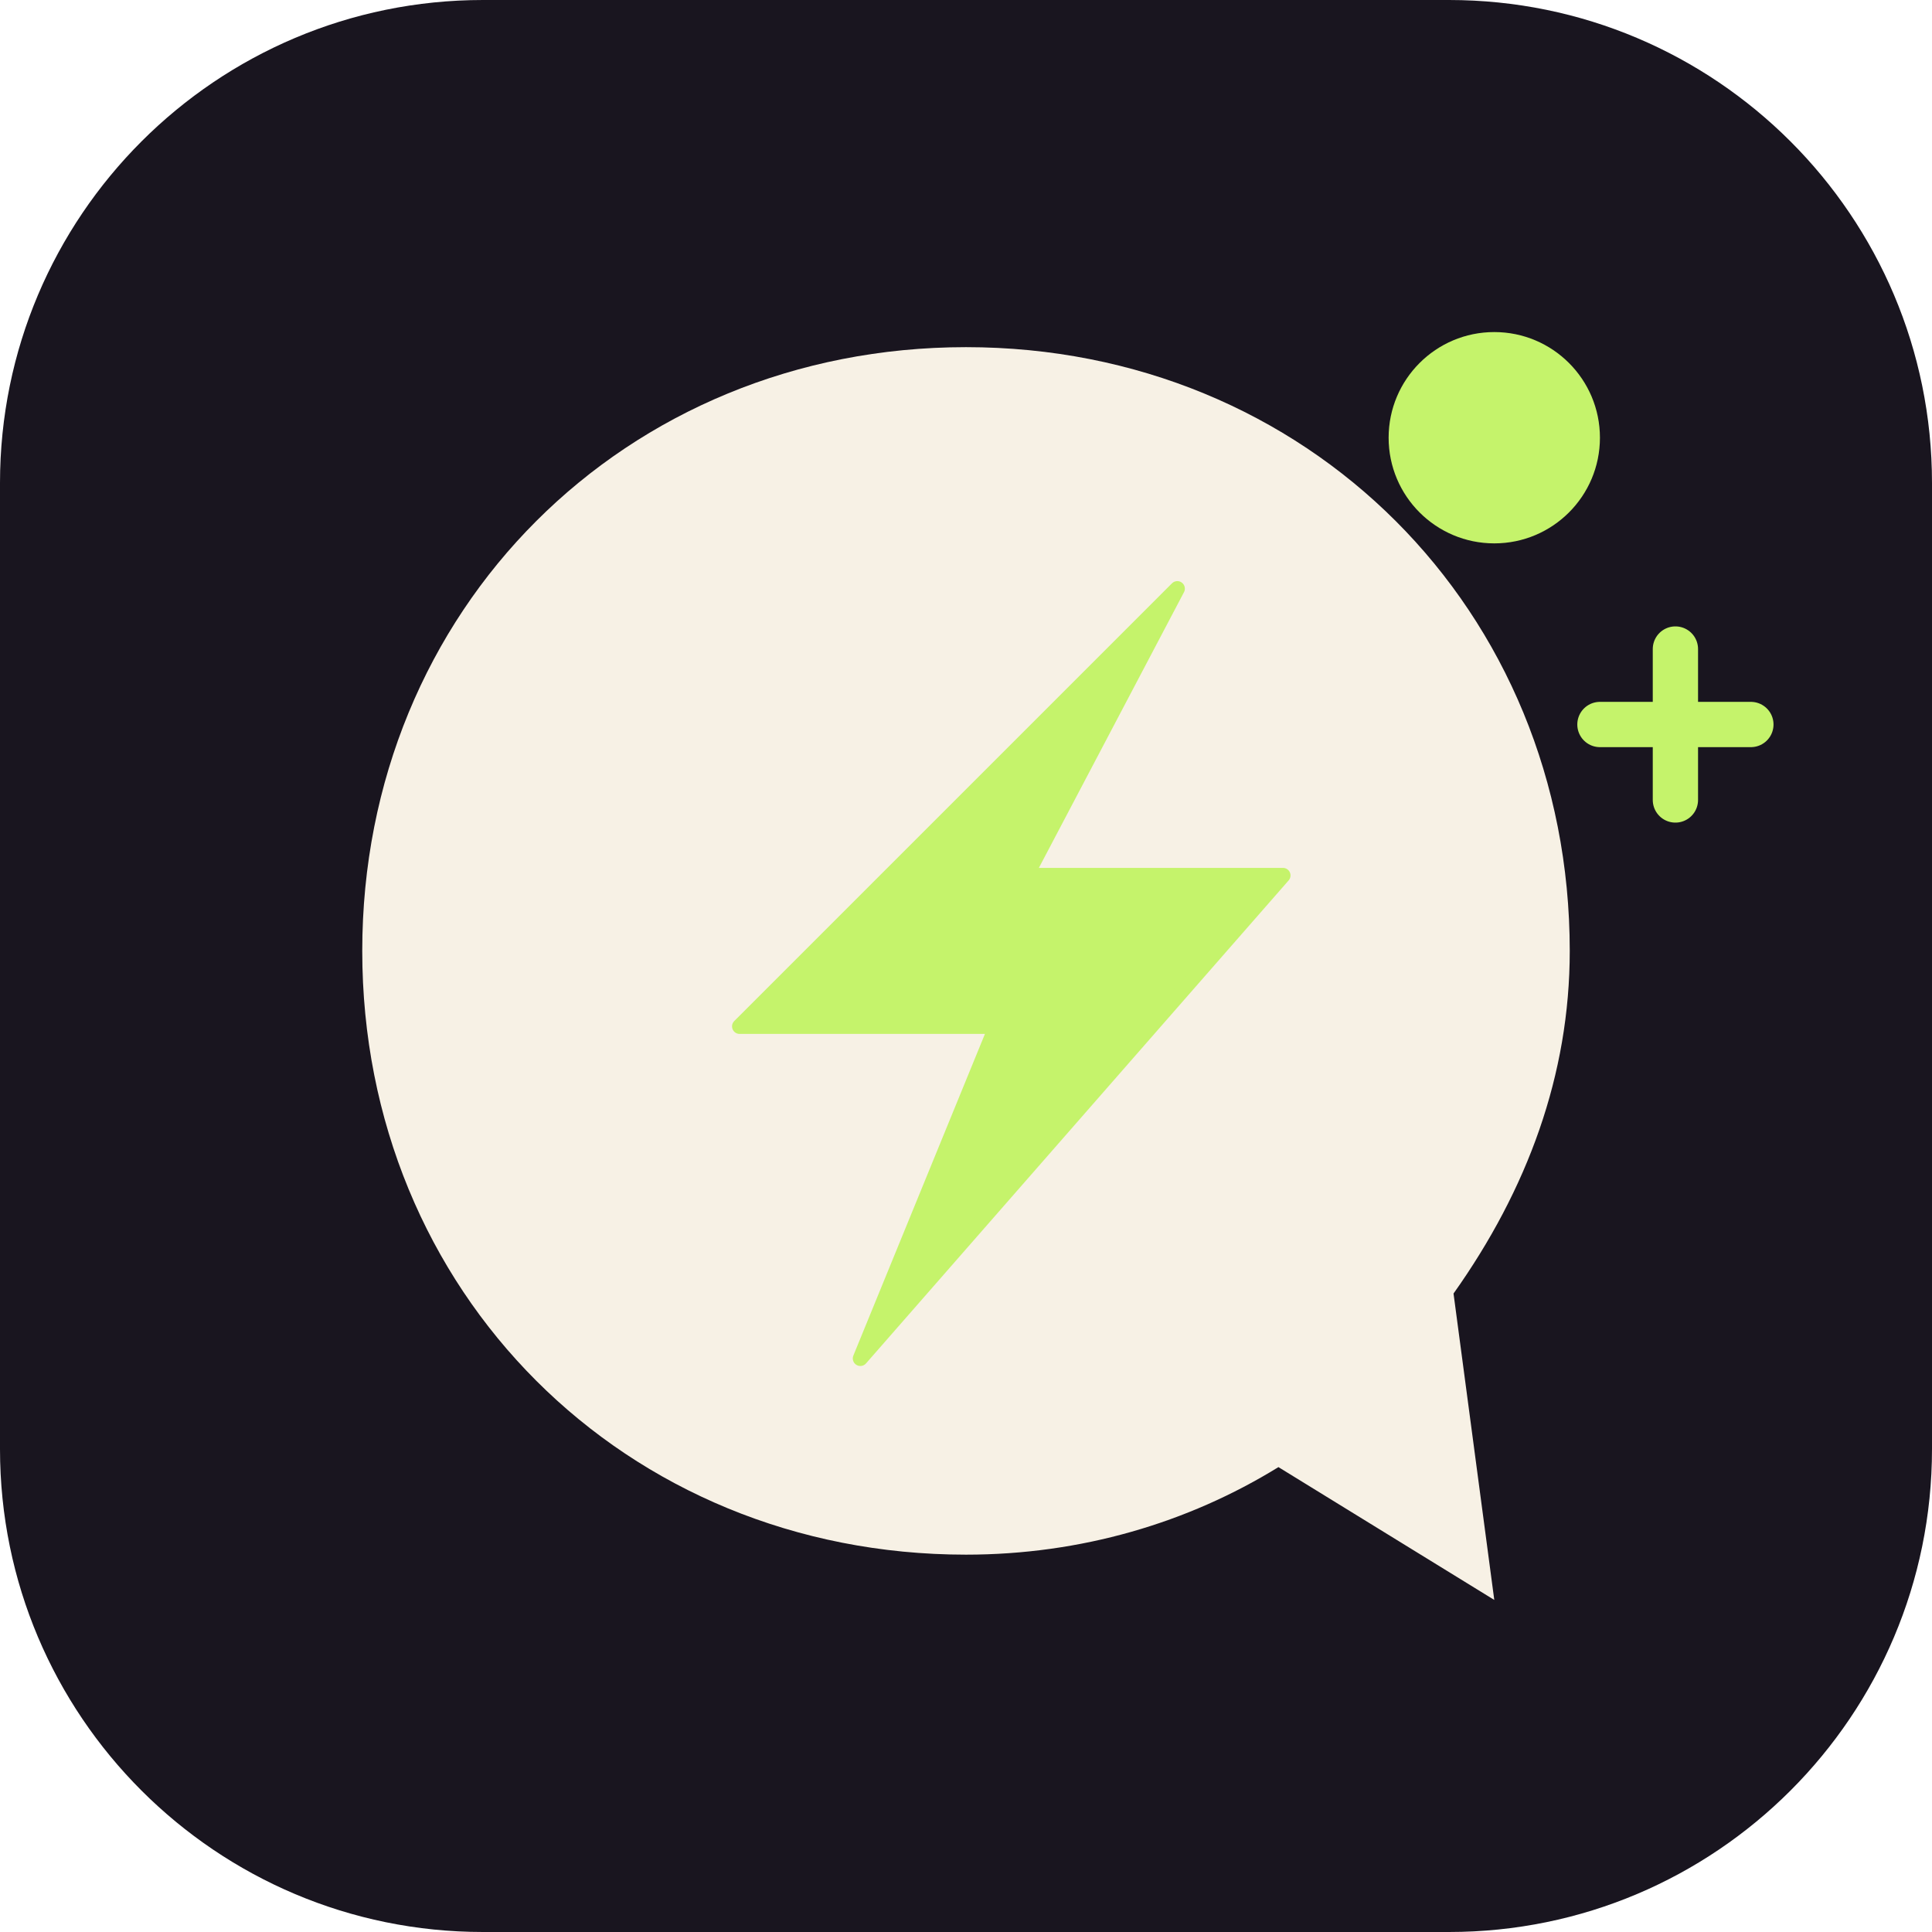
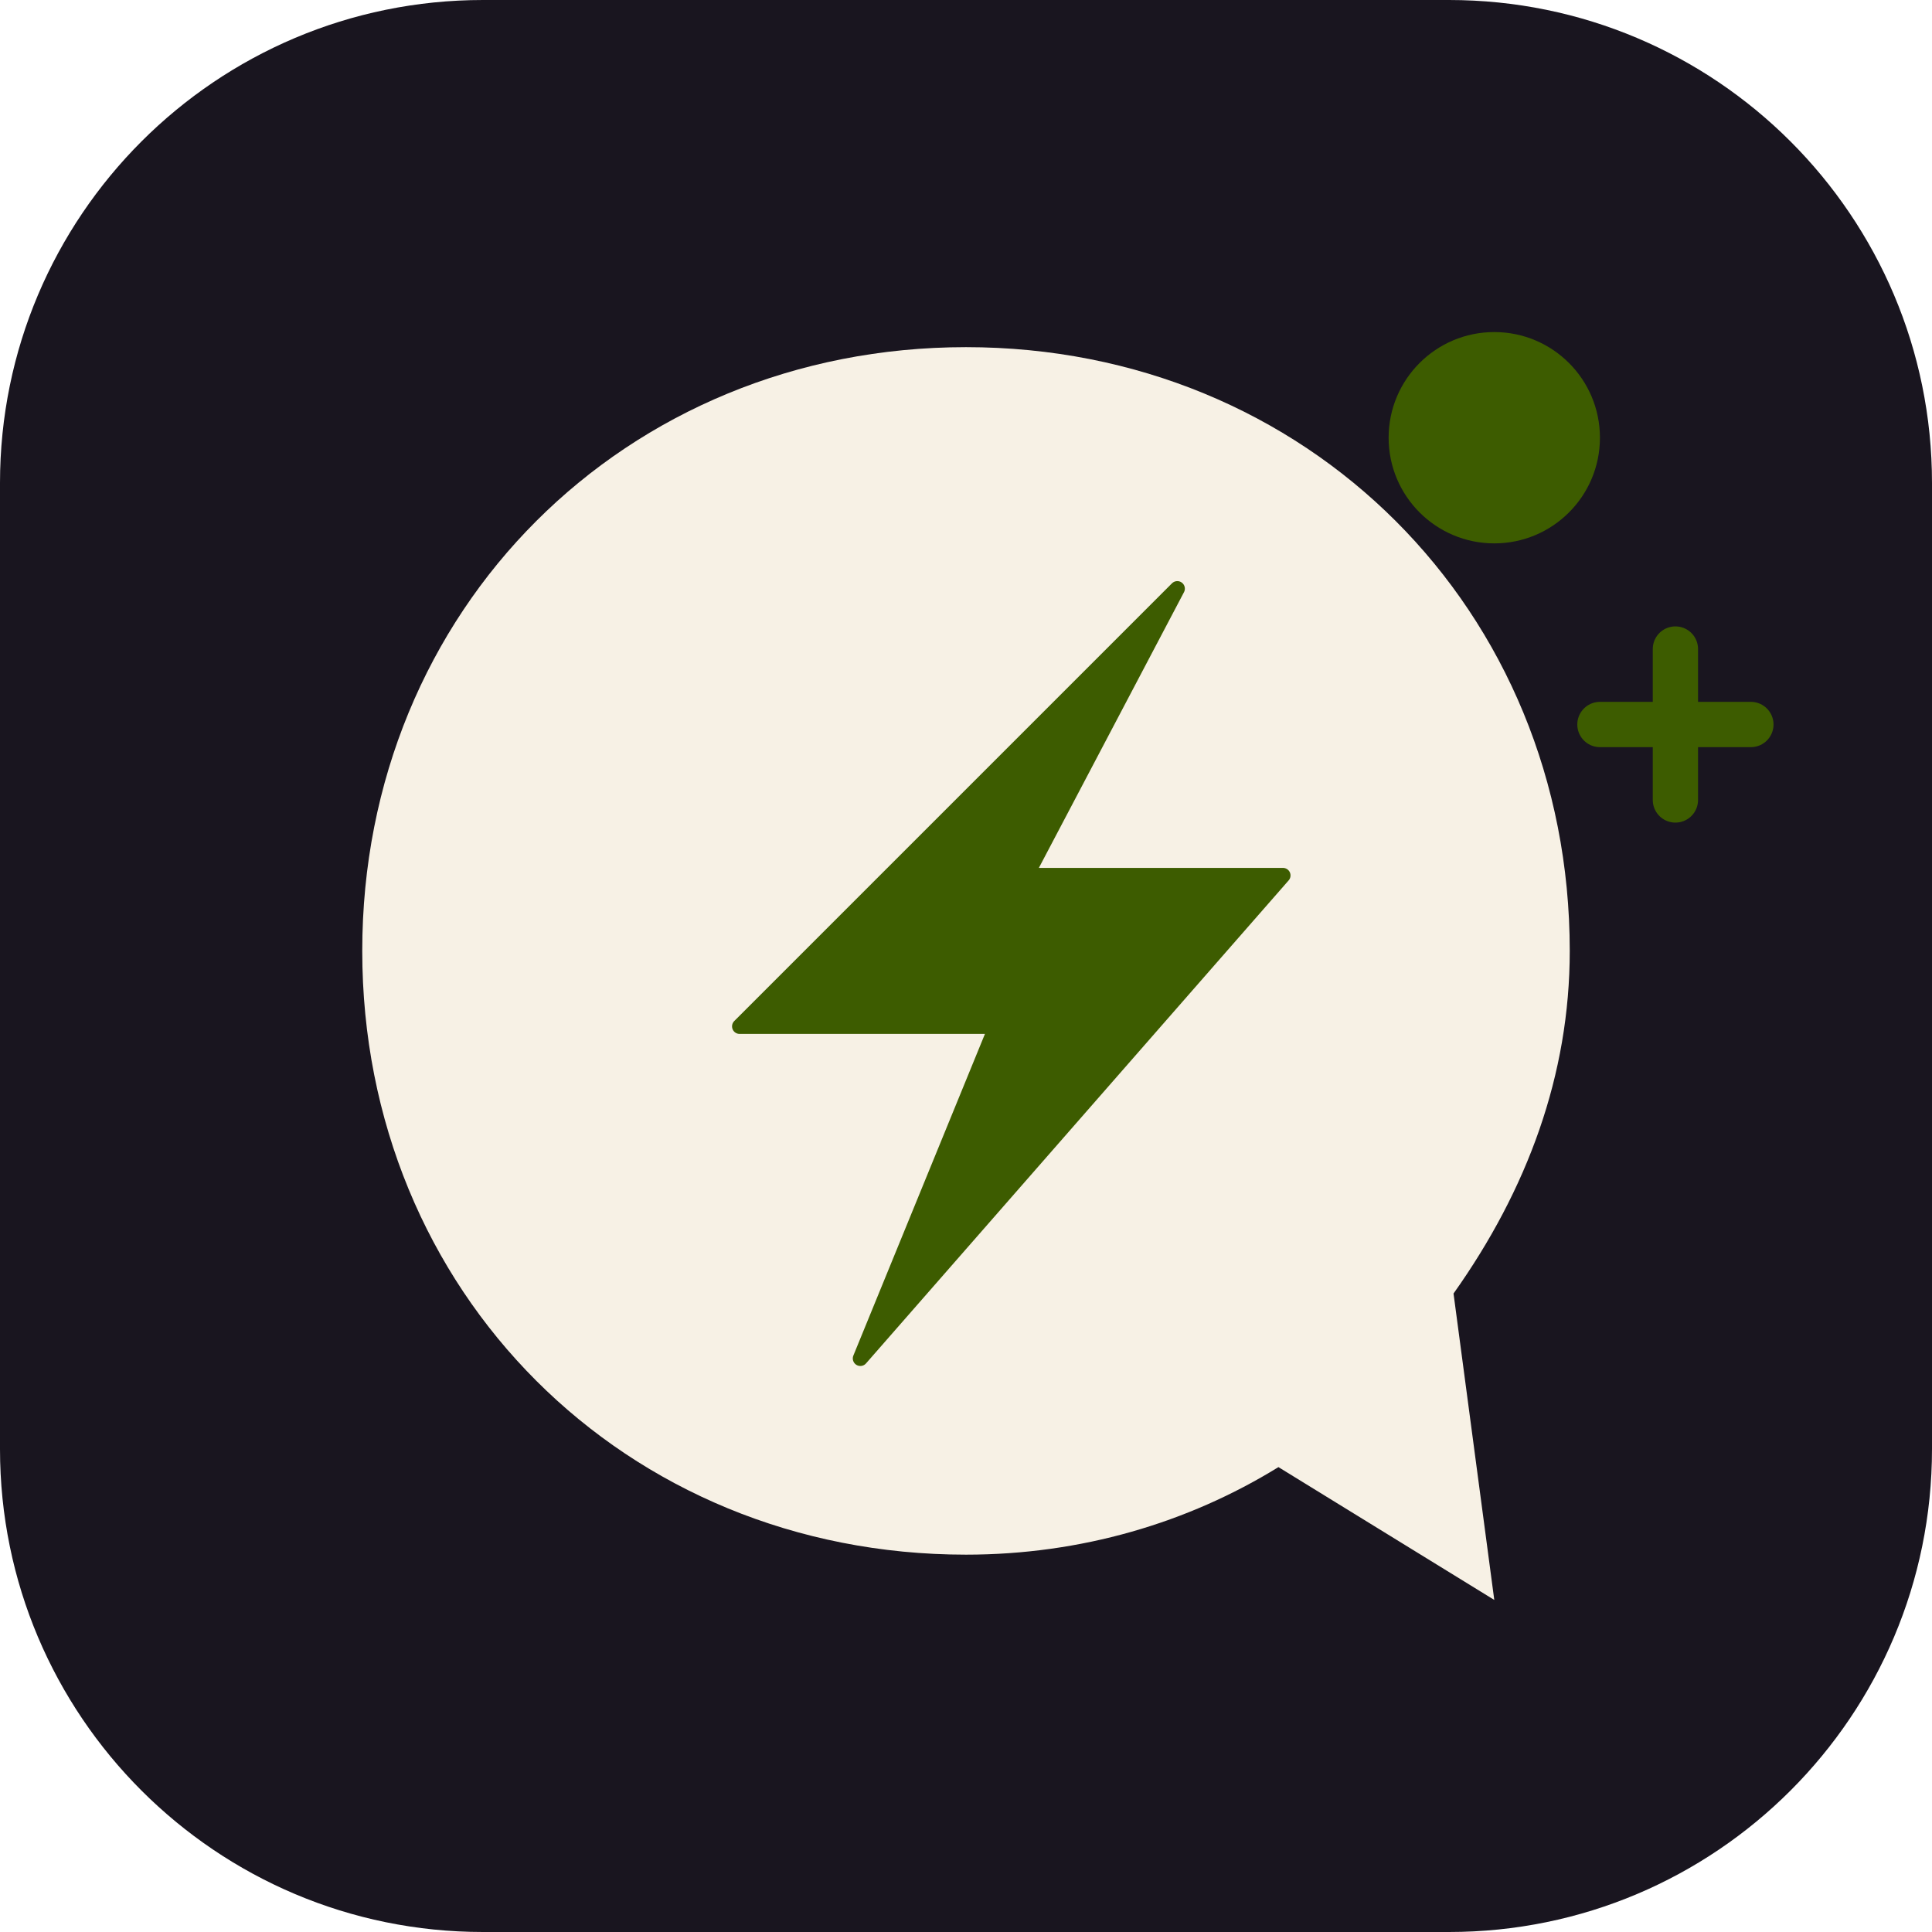
<svg xmlns="http://www.w3.org/2000/svg" viewBox="0 0 128 128">
  <rect width="128" height="128" rx="32" fill="#19151F" />
  <path d="M64 23C41.4 23 24 40.4 24 63s17.4 40 40 40c7.6 0 14.7-2.1 20.7-5.8L99 106l-2.7-20.3C101.2 78.8 104 71.2 104 63c0-22.6-17.4-40-40-40Z" fill="#F7F1E5" />
-   <path d="M78 39 49 68h17l-9 22 28-32H68l10-19Z" fill="#C5F36B" stroke="#C5F36B" stroke-linejoin="round" />
-   <circle cx="99" cy="29" r="7" fill="#C5F36B" />
-   <path d="M111 43v10M106 48h10" stroke="#C5F36B" stroke-width="3" stroke-linecap="round" />
+   <path d="M78 39 49 68h17l-9 22 28-32H68l10-19Z" fill="#3d5c00" stroke="#3d5c00" stroke-linejoin="round" />
+   <circle cx="99" cy="29" r="7" fill="#3d5c00" />
+   <path d="M111 43v10M106 48h10" stroke="#3d5c00" stroke-width="3" stroke-linecap="round" />
</svg>
